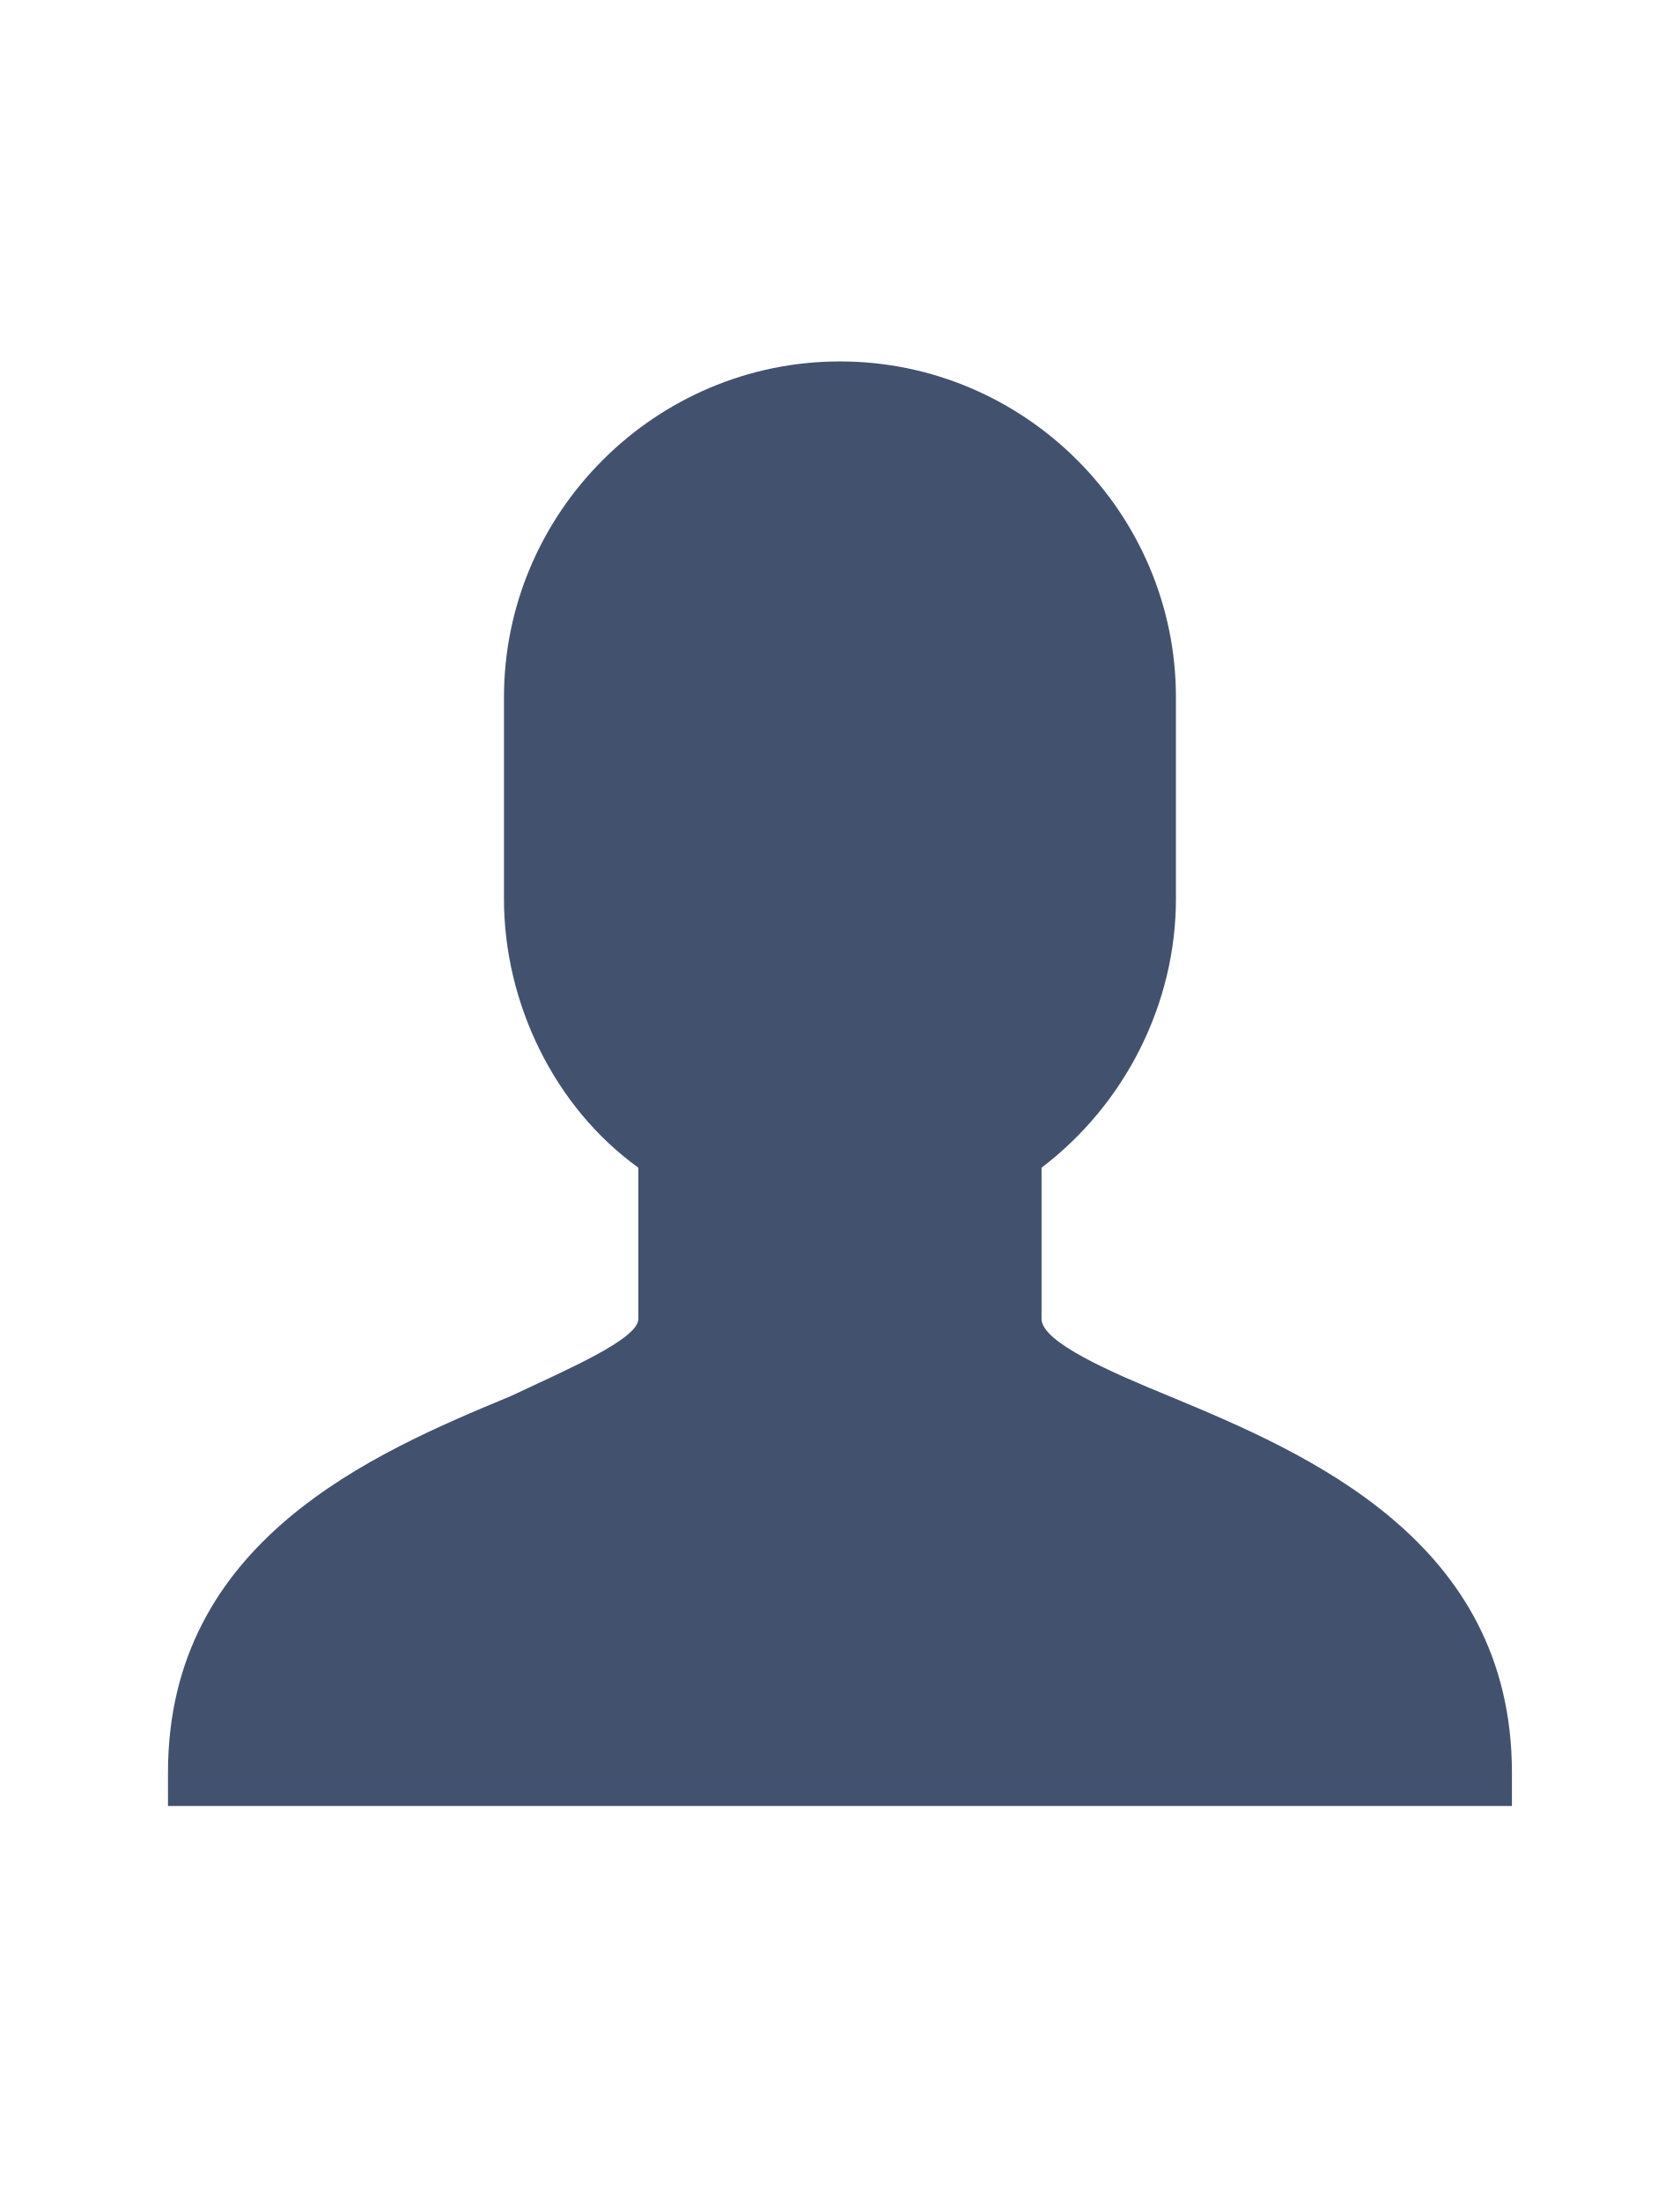
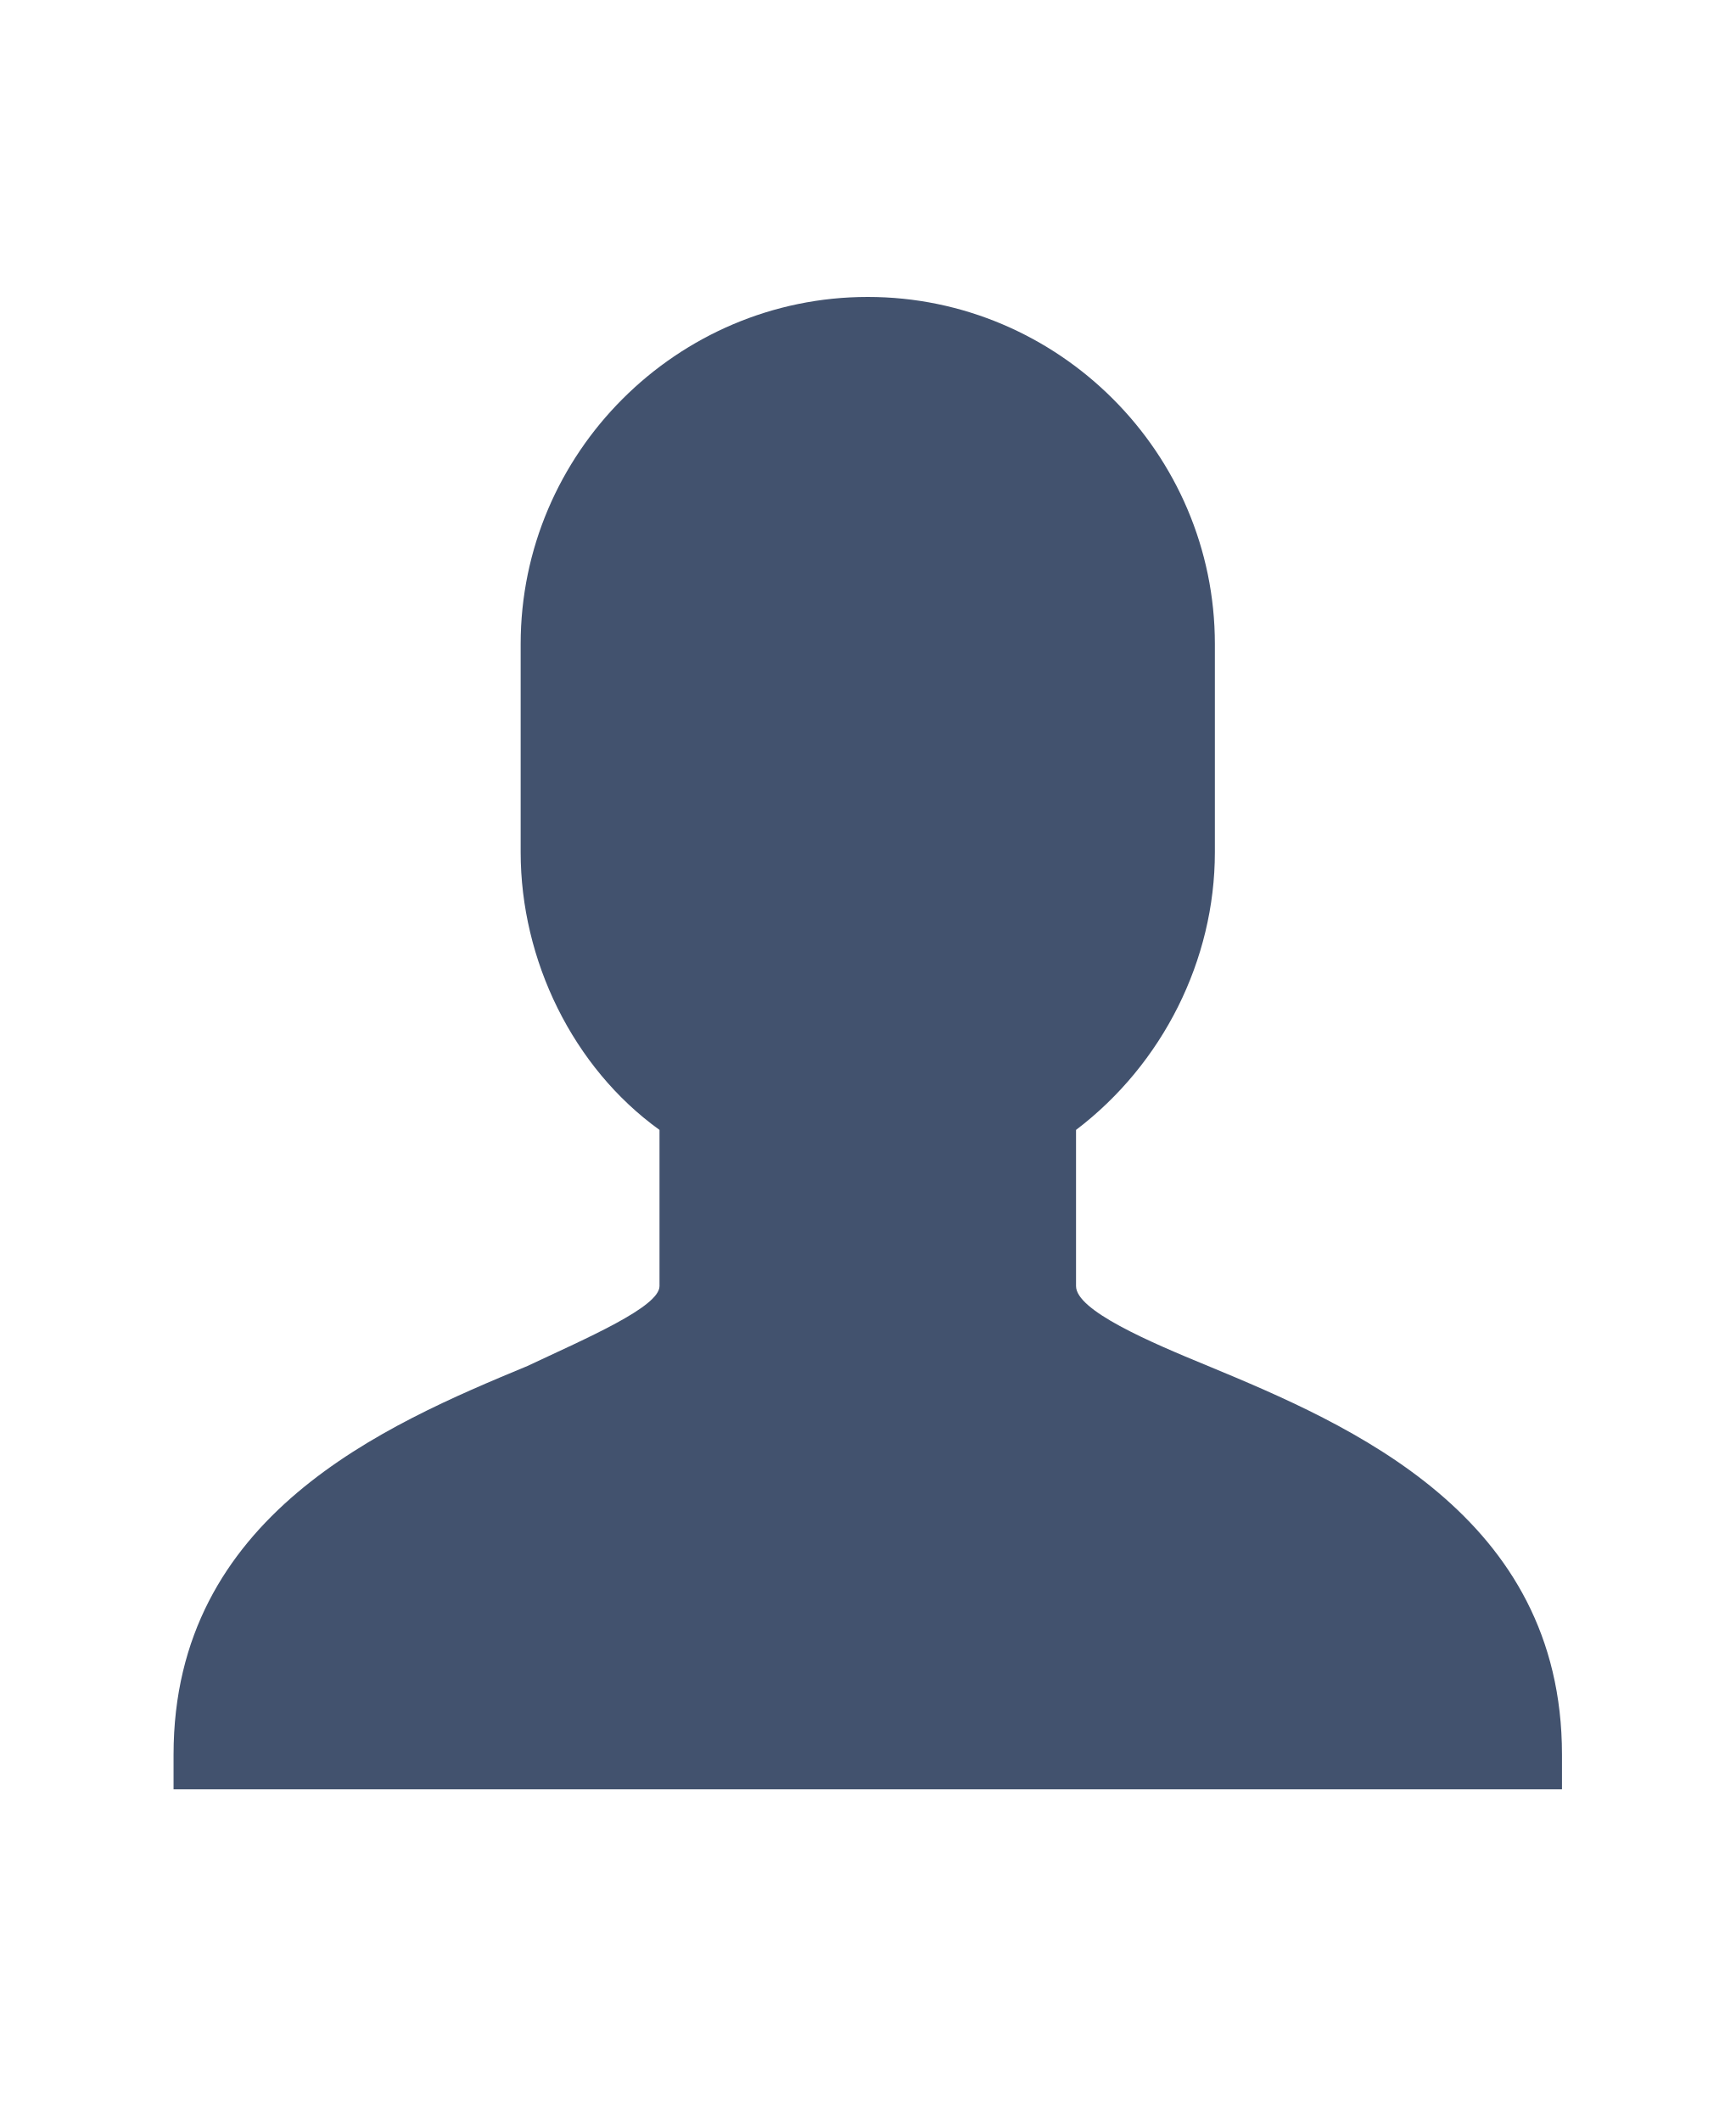
- <svg xmlns="http://www.w3.org/2000/svg" xmlns:xlink="http://www.w3.org/1999/xlink" class="icon icon--default list__icon" width="14.5" height="19">
+ <svg xmlns="http://www.w3.org/2000/svg" xmlns:xlink="http://www.w3.org/1999/xlink" class="icon icon--default list__icon" width="18" height="22">
  <defs>
    <symbol viewBox="0 0 50 50" id="customer">
      <path d="M34.8 33.8c-1.698-.698-3.8-1.6-3.8-2.3V27c2.5-1.898 4-4.898 4-8v-6c0-5.5-4.5-10-10-10S15 7.5 15 13v6c0 3.102 1.5 6.2 4 8v4.5c0 .602-2.102 1.5-3.8 2.3C11.101 35.5 5 38.103 5 45v1h40v-1c0-6.898-6.102-9.5-10.2-11.2z" />
    </symbol>
  </defs>
  <use xlink:href="#customer" fill="#42526E" />
</svg>
